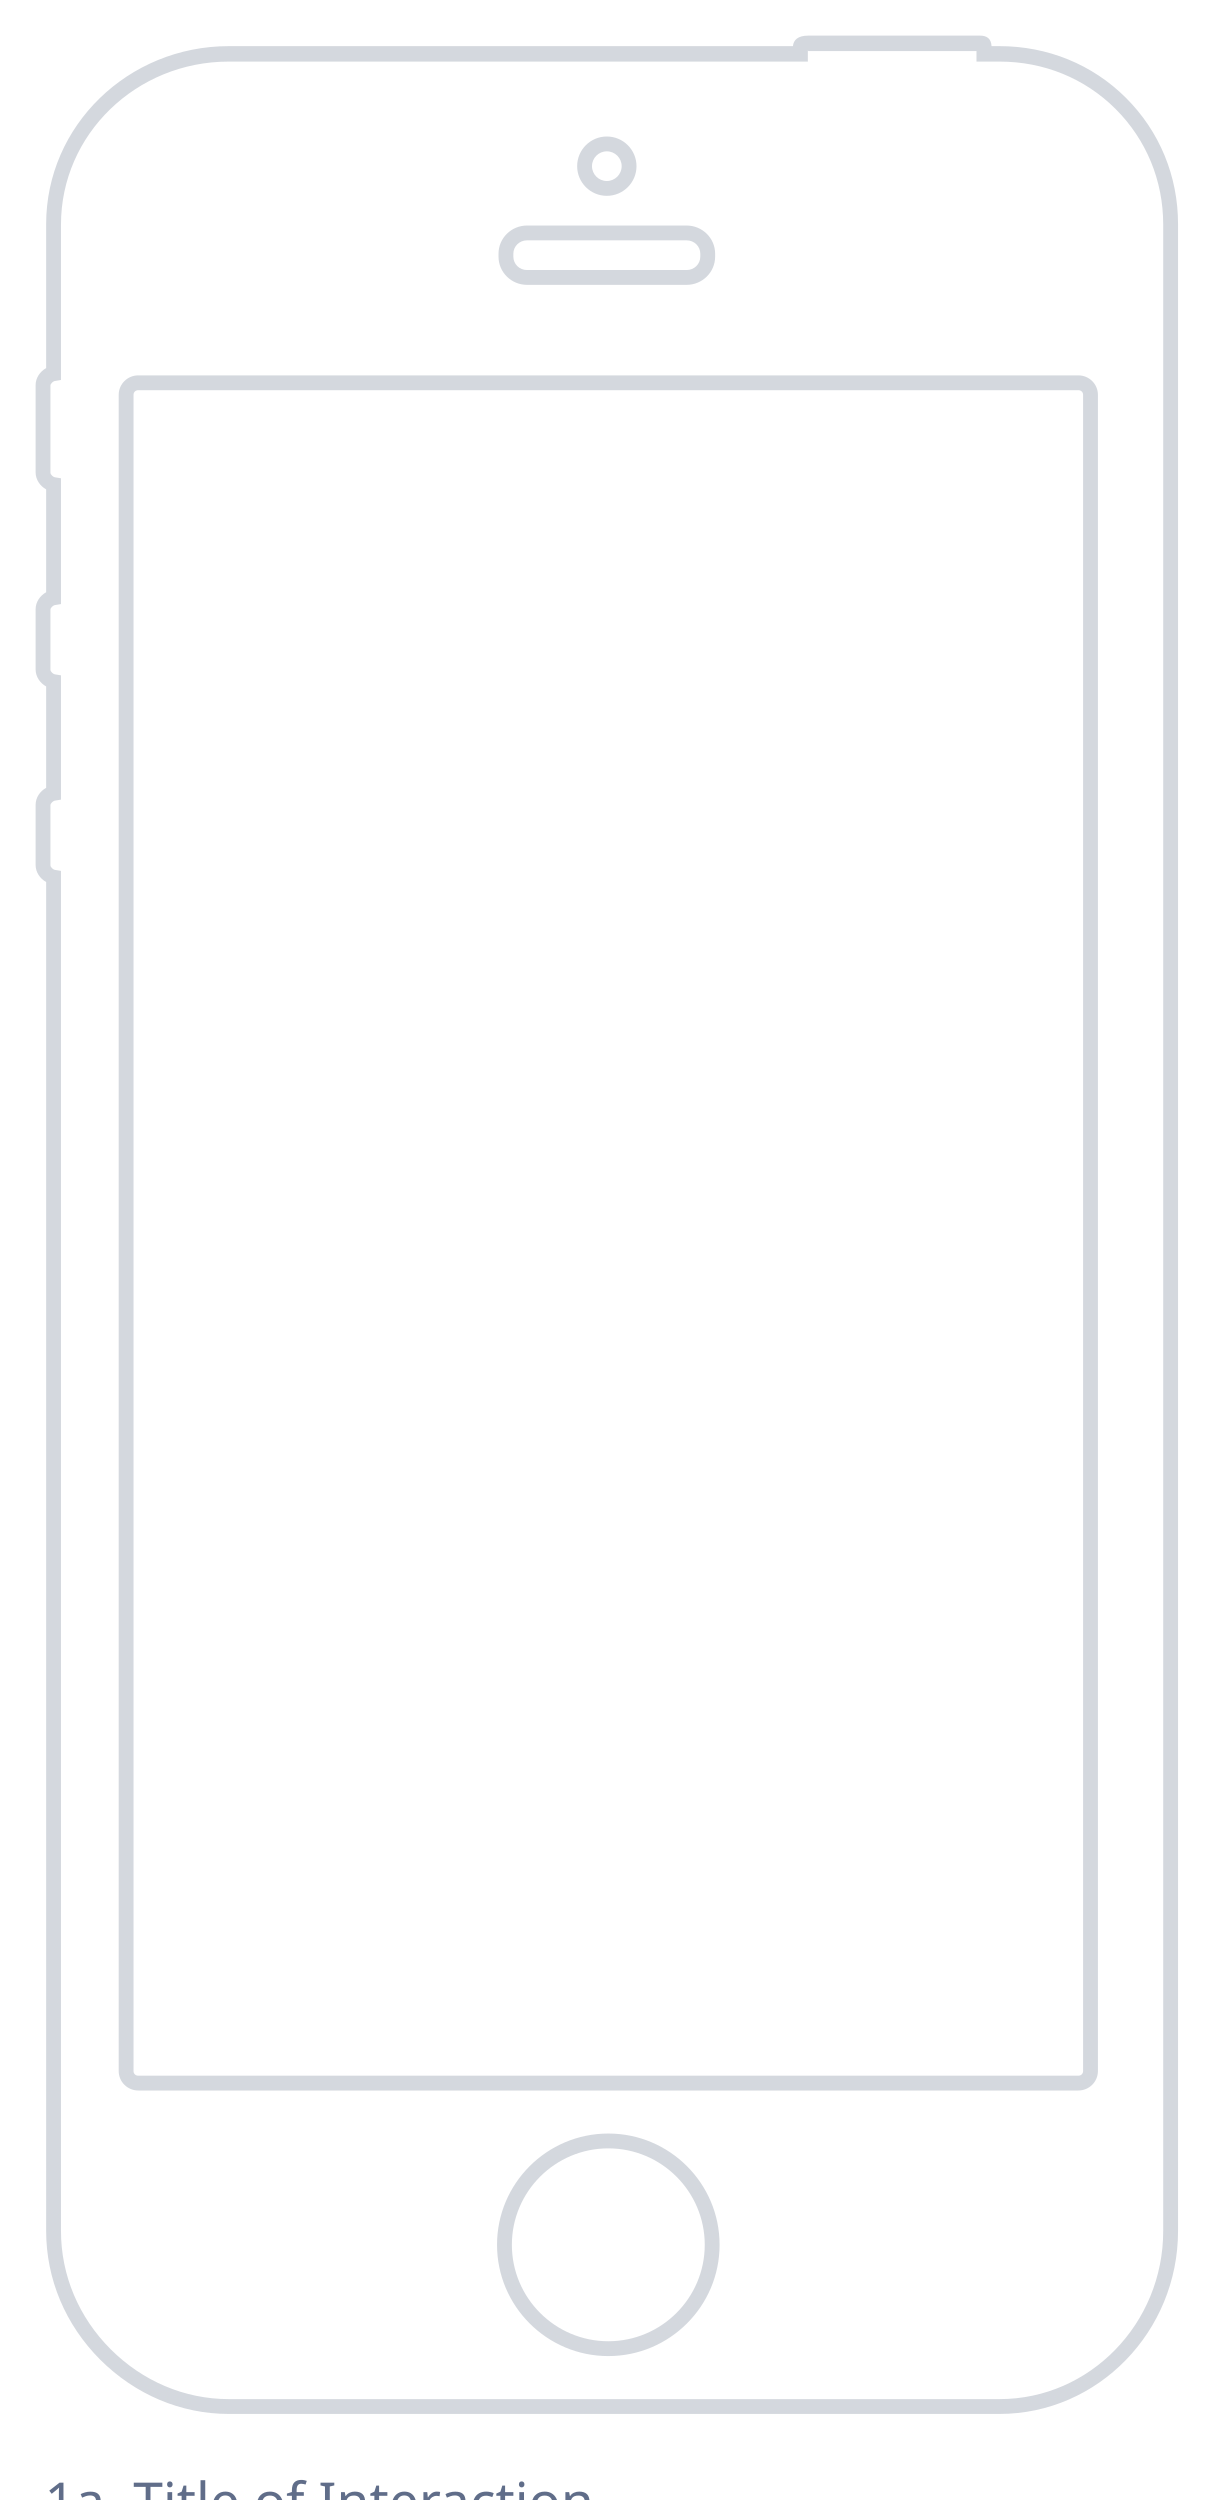
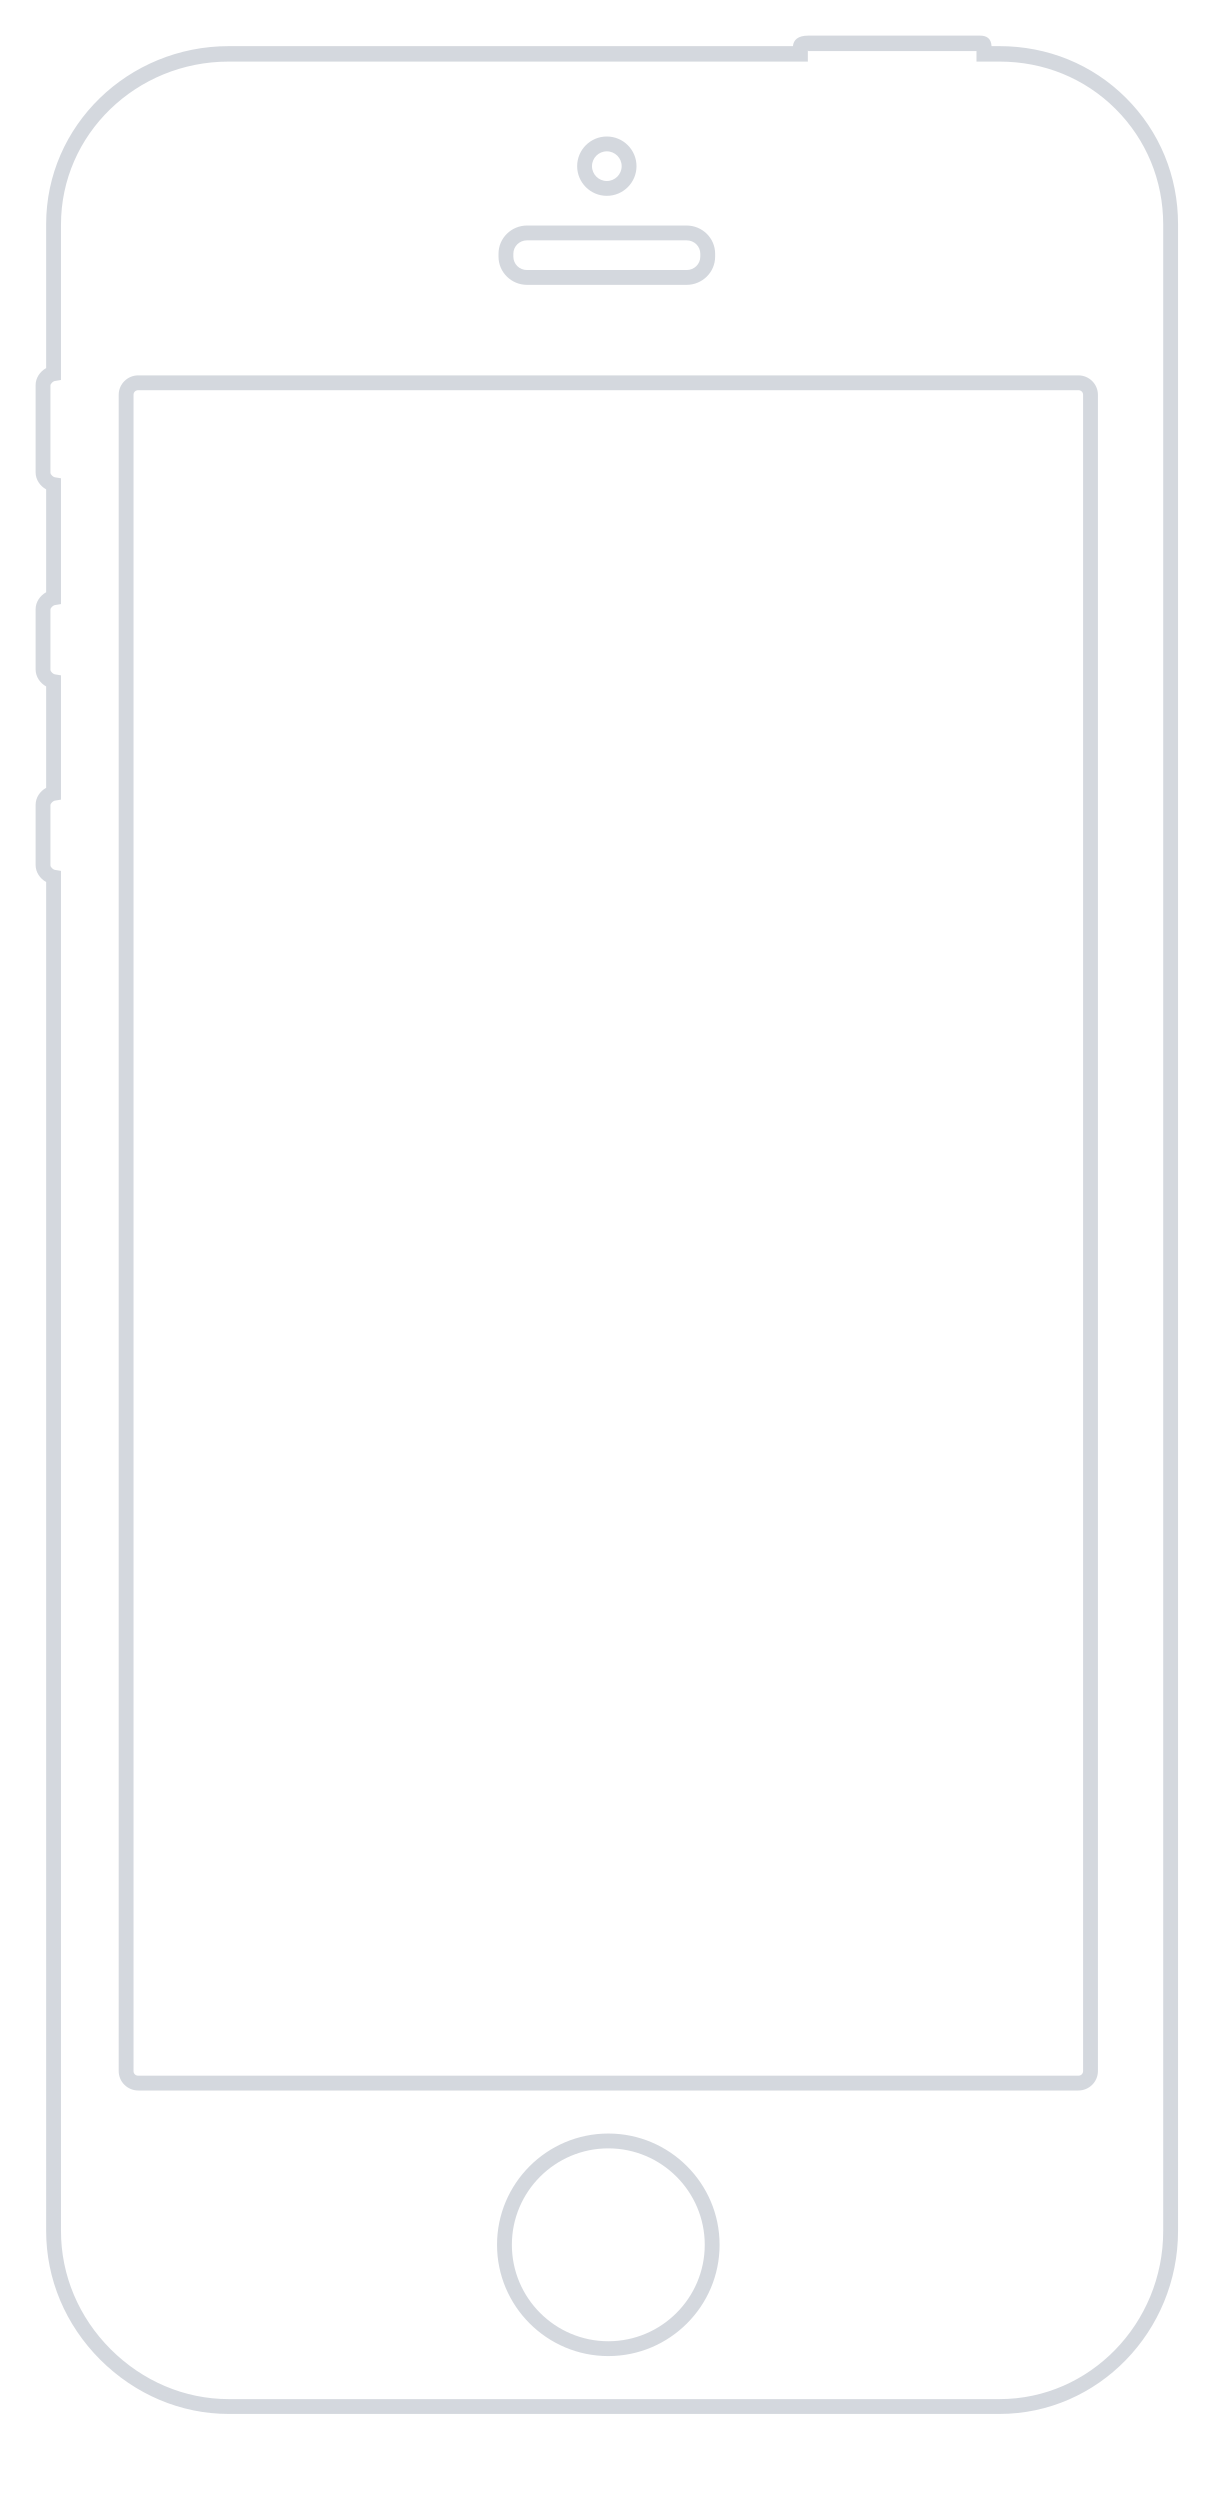
<svg xmlns="http://www.w3.org/2000/svg" width="825px" height="1685px" viewBox="0 0 825 1685" version="1.1">
  <description>Created with Sketch (http://www.bohemiancoding.com/sketch)</description>
  <defs />
  <g id="Page-1" stroke="none" stroke-width="1" fill="none" fill-rule="evenodd">
-     <g id="iPhone" transform="translate(24, 24)">
-       <path d="M130.111,17.512 C67.863,17.512 17.104,66.551 17.104,127.351 L17.104,232.089 L12.859,232.789 C11.967,232.941 10,234.502 10,235.83 L10,294.632 C10,295.96 11.967,297.521 12.859,297.673 L17.104,298.373 L17.104,383.149 L12.859,383.849 C11.967,384.001 10,385.562 10,386.89 L10,427.443 C10,428.771 11.967,430.333 12.859,430.485 L17.104,431.184 L17.104,514.947 L12.859,515.646 C11.967,515.798 10,517.36 10,518.688 L10,559.241 C10,560.569 11.964,562.13 12.857,562.272 L17.104,562.982 L17.104,1479.796 C17.104,1509.45 29.032,1537.858 50.586,1559.392 C72.14,1580.935 100.421,1593 130.111,1593 L649.733,1593 C710.595,1593 760,1541.984 760,1479.796 L760,127.351 C760,97.686 748.633,70.15 727.889,49.438 C707.145,28.715 679.418,17.512 649.733,17.512 L634.154,17.512 L634.154,10.416 L520.842,10.416 C520.761,10.416 520.487,10 520.487,10 L520.487,17.512 L130.111,17.512 L130.111,17.512 L130.111,17.512 L130.111,17.512 Z M649.63,1603 L130.209,1603 C97.821,1603 67.004,1589.87 43.542,1566.418 C20.081,1542.966 7.101,1512.021 7.101,1479.647 L7.101,570.479 C3.043,568.229 0,563.95 0,559.012 L0,518.455 C0,513.518 3.043,509.239 7.101,506.988 L7.101,438.67 C3.043,436.42 0,432.141 0,427.203 L0,386.646 C0,381.709 3.043,377.43 7.101,375.179 L7.101,305.848 C3.043,303.597 0,299.318 0,294.38 L0,235.573 C0,230.635 3.043,226.357 7.101,224.106 L7.101,127.084 C7.101,60.693 62.391,7.097 130.209,7.097 L510.442,7.097 C510.807,3.042 513.658,0 520.79,0 L636.442,0 C641.19,0 644.02,2.028 644.294,7.097 L649.63,7.097 C682.023,7.097 712.275,19.356 734.929,41.996 C757.583,64.627 770,94.71 770,127.084 L770,1479.647 C770,1547.437 716.07,1603 649.63,1603 L649.63,1603 Z" id="Fill-3" fill="#D4D8DE" />
-       <path d="M385,78 C379.48,78 375,82.49 375,88 C375,93.51 379.48,98 385,98 C390.51,98 395,93.51 395,88 C395,82.49 390.51,78 385,78 L385,78 L385,78 L385,78 Z M385,108 C373.97,108 365,99.03 365,88 C365,76.97 373.97,68 385,68 C396.03,68 405,76.97 405,88 C405,99.03 396.03,108 385,108 L385,108 Z" id="Fill-4" fill="#D4D8DE" />
-       <path d="M448,147 C448,142.03 443.905,138 438.855,138 L331.145,138 C326.094,138 322,142.03 322,147 L322,149 C322,153.97 326.094,158 331.145,158 L438.855,158 C443.905,158 448,153.97 448,149 L448,147 L448,147 L448,147 L448,147 Z M458,149 C458,159.49 449.372,168 438.736,168 L331.264,168 C320.624,168 312,159.49 312,149 L312,147 C312,136.51 320.624,128 331.264,128 L438.736,128 C449.372,128 458,136.51 458,147 L458,149 L458,149 Z" id="Fill-5" fill="#D4D8DE" />
-       <path d="M386.001,1424 C350.159,1424 321,1453.159 321,1489 C321,1524.841 350.159,1554 386.001,1554 C421.842,1554 451,1524.841 451,1489 C451,1453.159 421.842,1424 386.001,1424 L386.001,1424 L386.001,1424 L386.001,1424 Z M386.001,1564 C344.639,1564 311,1530.351 311,1489 C311,1447.649 344.639,1414 386.001,1414 C427.352,1414 461,1447.649 461,1489 C461,1530.351 427.352,1564 386.001,1564 L386.001,1564 Z" id="Fill-6" fill="#D4D8DE" />
-       <path d="M706,242.027 C706,240.352 704.64,239 702.952,239 L69.048,239 C67.364,239 66,240.352 66,242.027 L66,1371.973 C66,1373.648 67.364,1375 69.048,1375 L702.952,1375 C704.64,1375 706,1373.648 706,1371.973 L706,242.027 L706,242.027 L706,242.027 L706,242.027 Z M716,1371.887 C716,1379.129 710.091,1385 702.8,1385 L69.2,1385 C61.91,1385 56,1379.129 56,1371.887 L56,242.113 C56,234.871 61.91,229 69.2,229 L702.8,229 C710.091,229 716,234.871 716,242.113 L716,1371.887 L716,1371.887 Z" id="Fill-7" fill="#D4D8DE" />
-       <text id="1a.-Title-of-Interac" fill="#606D89" font-family="Source Sans Pro" font-size="36" font-weight="normal">
-         <tspan x="6" y="1675">1a. Title of Interaction</tspan>
-       </text>
+     <g id="iPhone" transform="translate(24, 24)" fill="#D4D8DE">
+       <path d="M130.111,17.512 C67.863,17.512 17.104,66.551 17.104,127.351 L17.104,232.089 L12.859,232.789 C11.967,232.941 10,234.502 10,235.83 L10,294.632 C10,295.96 11.967,297.521 12.859,297.673 L17.104,298.373 L17.104,383.149 L12.859,383.849 C11.967,384.001 10,385.562 10,386.89 L10,427.443 C10,428.771 11.967,430.333 12.859,430.485 L17.104,431.184 L17.104,514.947 L12.859,515.646 C11.967,515.798 10,517.36 10,518.688 L10,559.241 C10,560.569 11.964,562.13 12.857,562.272 L17.104,562.982 L17.104,1479.796 C17.104,1509.45 29.032,1537.858 50.586,1559.392 C72.14,1580.935 100.421,1593 130.111,1593 L649.733,1593 C710.595,1593 760,1541.984 760,1479.796 L760,127.351 C760,97.686 748.633,70.15 727.889,49.438 C707.145,28.715 679.418,17.512 649.733,17.512 L634.154,17.512 L634.154,10.416 L520.842,10.416 C520.761,10.416 520.487,10 520.487,10 L520.487,17.512 L130.111,17.512 L130.111,17.512 L130.111,17.512 L130.111,17.512 Z M649.63,1603 L130.209,1603 C97.821,1603 67.004,1589.87 43.542,1566.418 C20.081,1542.966 7.101,1512.021 7.101,1479.647 L7.101,570.479 C3.043,568.229 0,563.95 0,559.012 L0,518.455 C0,513.518 3.043,509.239 7.101,506.988 L7.101,438.67 C3.043,436.42 0,432.141 0,427.203 L0,386.646 C0,381.709 3.043,377.43 7.101,375.179 L7.101,305.848 C3.043,303.597 0,299.318 0,294.38 L0,235.573 C0,230.635 3.043,226.357 7.101,224.106 L7.101,127.084 C7.101,60.693 62.391,7.097 130.209,7.097 L510.442,7.097 C510.807,3.042 513.658,0 520.79,0 L636.442,0 C641.19,0 644.02,2.028 644.294,7.097 L649.63,7.097 C682.023,7.097 712.275,19.356 734.929,41.996 C757.583,64.627 770,94.71 770,127.084 L770,1479.647 C770,1547.437 716.07,1603 649.63,1603 L649.63,1603 Z" id="Fill-3" />
+       <path d="M385,78 C379.48,78 375,82.49 375,88 C375,93.51 379.48,98 385,98 C390.51,98 395,93.51 395,88 C395,82.49 390.51,78 385,78 L385,78 L385,78 L385,78 Z M385,108 C373.97,108 365,99.03 365,88 C365,76.97 373.97,68 385,68 C396.03,68 405,76.97 405,88 C405,99.03 396.03,108 385,108 L385,108 Z" id="Fill-4" />
+       <path d="M448,147 C448,142.03 443.905,138 438.855,138 L331.145,138 C326.094,138 322,142.03 322,147 L322,149 C322,153.97 326.094,158 331.145,158 L438.855,158 C443.905,158 448,153.97 448,149 L448,147 L448,147 L448,147 L448,147 Z M458,149 C458,159.49 449.372,168 438.736,168 L331.264,168 C320.624,168 312,159.49 312,149 L312,147 C312,136.51 320.624,128 331.264,128 L438.736,128 C449.372,128 458,136.51 458,147 L458,149 L458,149 Z" id="Fill-5" />
+       <path d="M386.001,1424 C350.159,1424 321,1453.159 321,1489 C321,1524.841 350.159,1554 386.001,1554 C421.842,1554 451,1524.841 451,1489 C451,1453.159 421.842,1424 386.001,1424 L386.001,1424 L386.001,1424 L386.001,1424 Z M386.001,1564 C344.639,1564 311,1530.351 311,1489 C311,1447.649 344.639,1414 386.001,1414 C427.352,1414 461,1447.649 461,1489 C461,1530.351 427.352,1564 386.001,1564 L386.001,1564 Z" id="Fill-6" />
+       <path d="M706,242.027 C706,240.352 704.64,239 702.952,239 L69.048,239 C67.364,239 66,240.352 66,242.027 L66,1371.973 C66,1373.648 67.364,1375 69.048,1375 L702.952,1375 C704.64,1375 706,1373.648 706,1371.973 L706,242.027 L706,242.027 L706,242.027 L706,242.027 Z M716,1371.887 C716,1379.129 710.091,1385 702.8,1385 L69.2,1385 C61.91,1385 56,1379.129 56,1371.887 L56,242.113 C56,234.871 61.91,229 69.2,229 L702.8,229 C710.091,229 716,234.871 716,242.113 L716,1371.887 L716,1371.887 Z" id="Fill-7" />
    </g>
    <g id="Artboard-1" />
  </g>
</svg>
